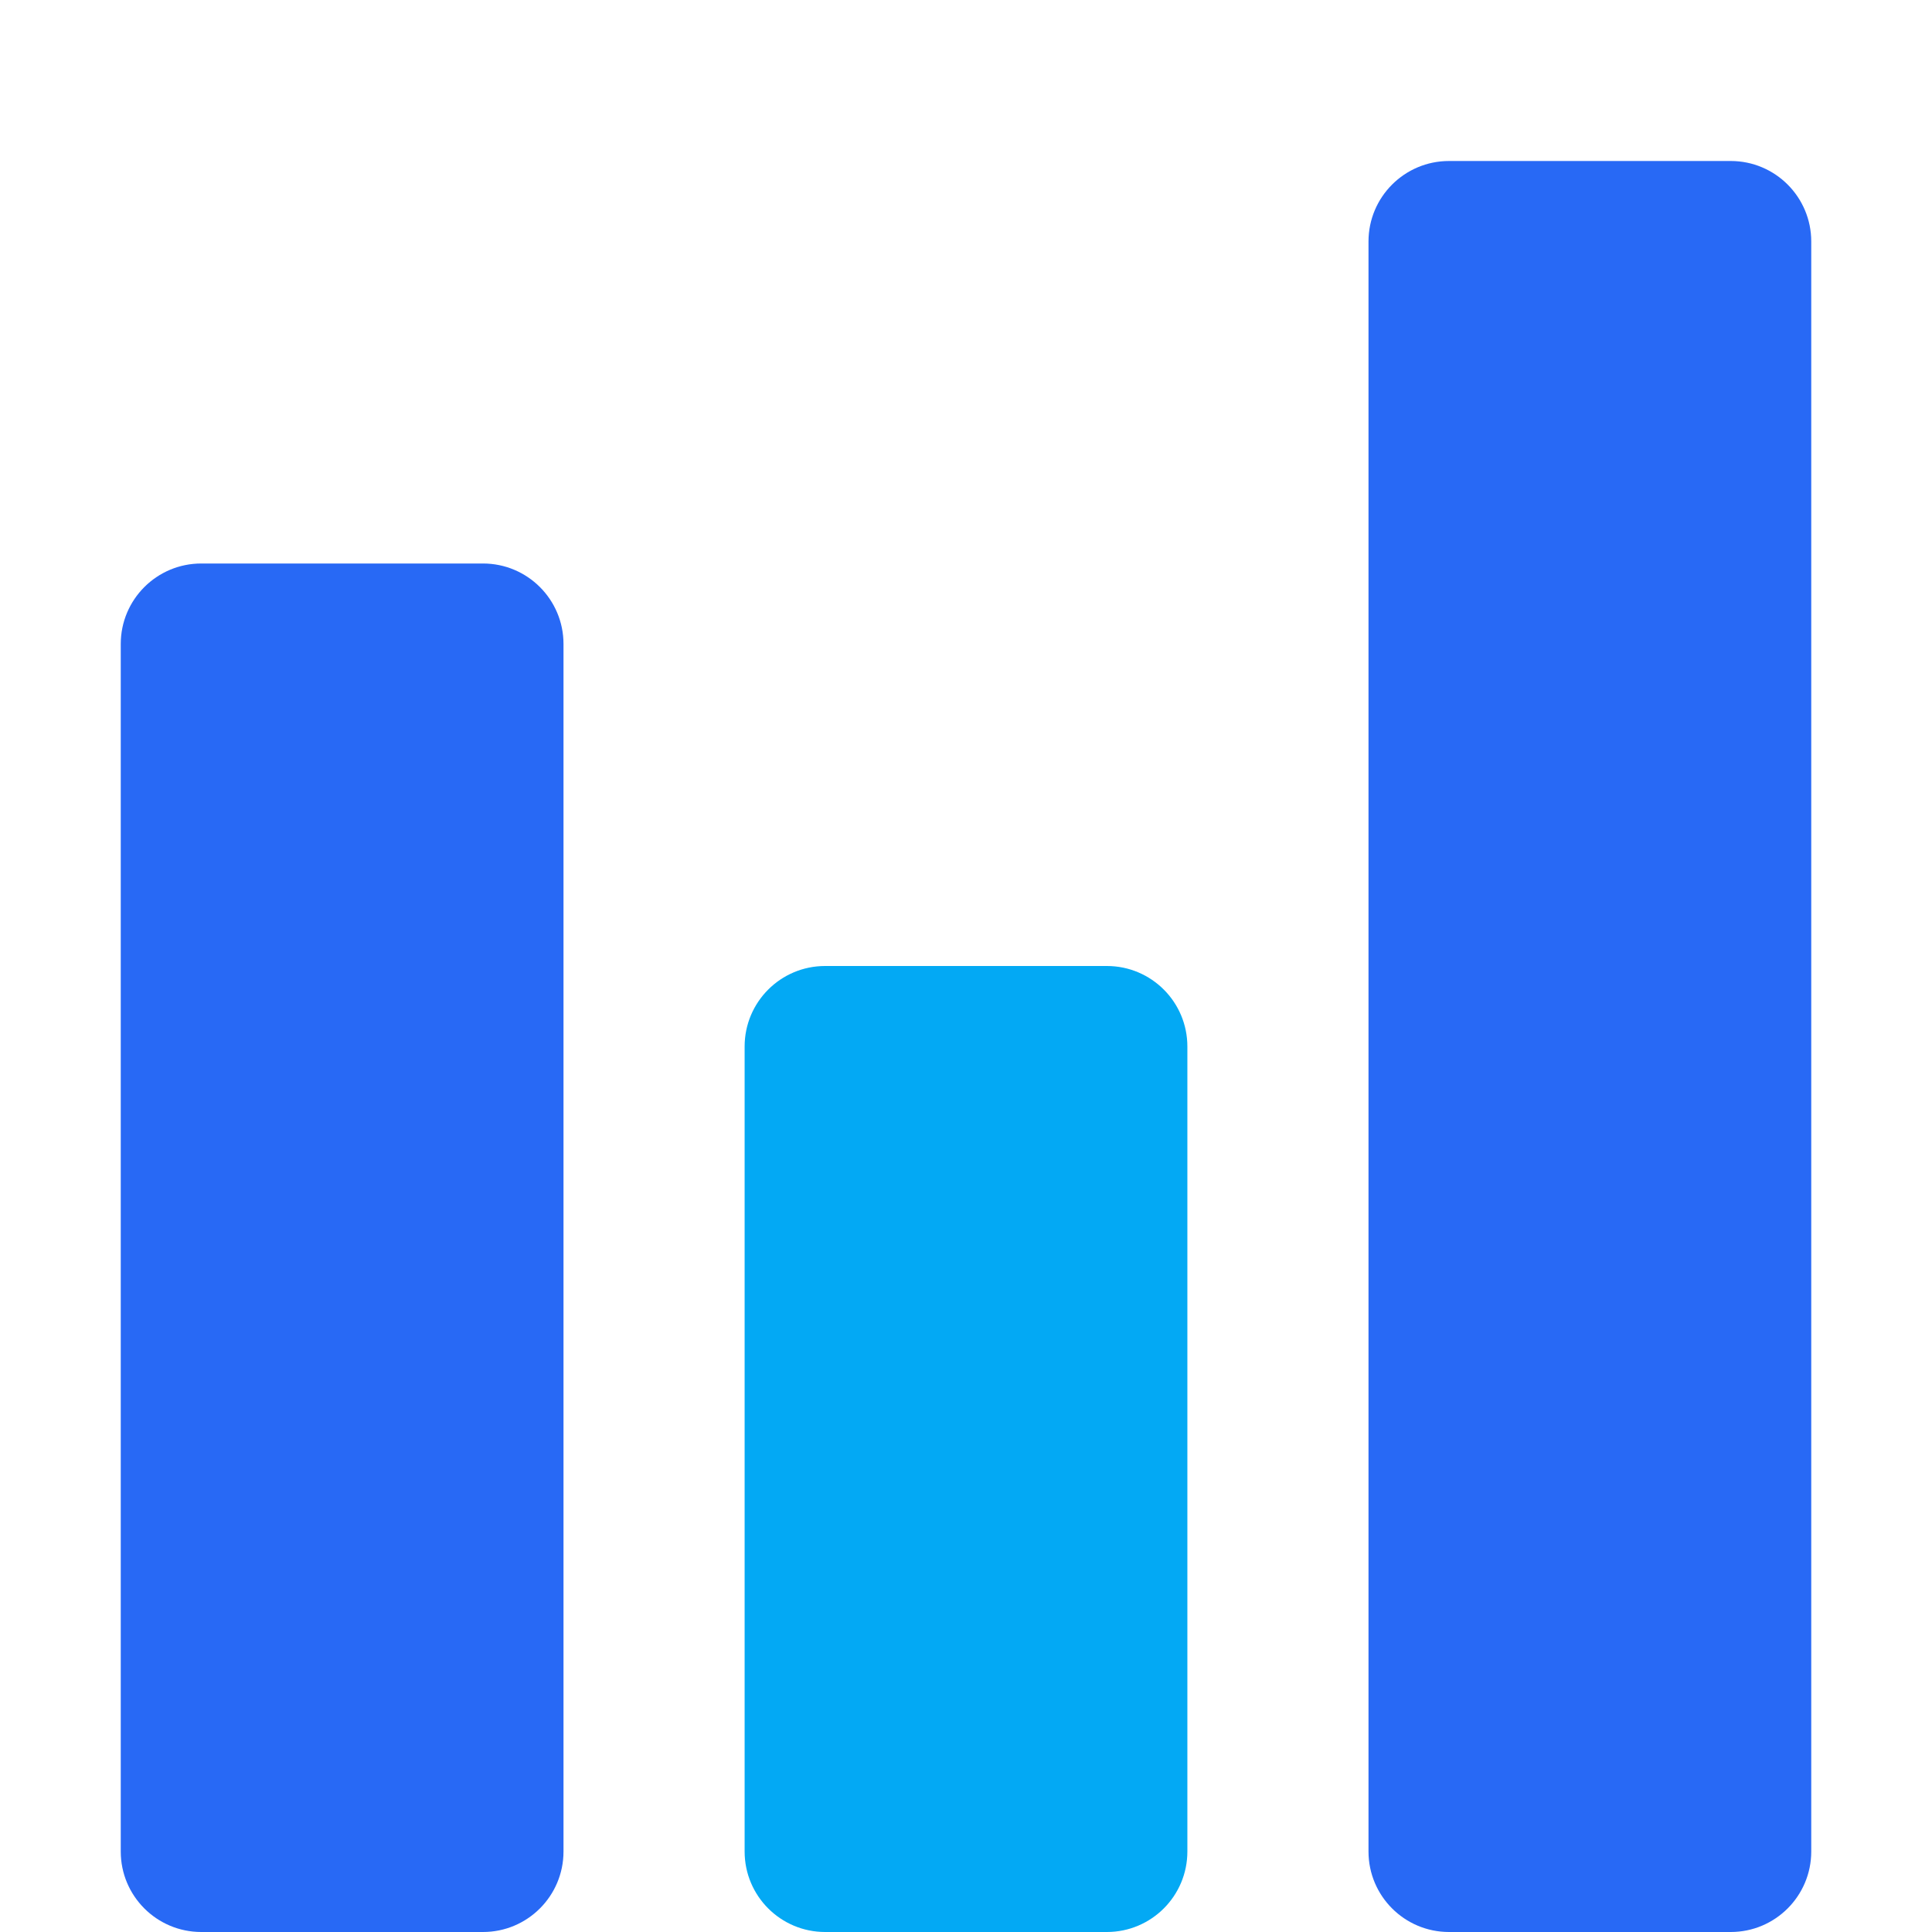
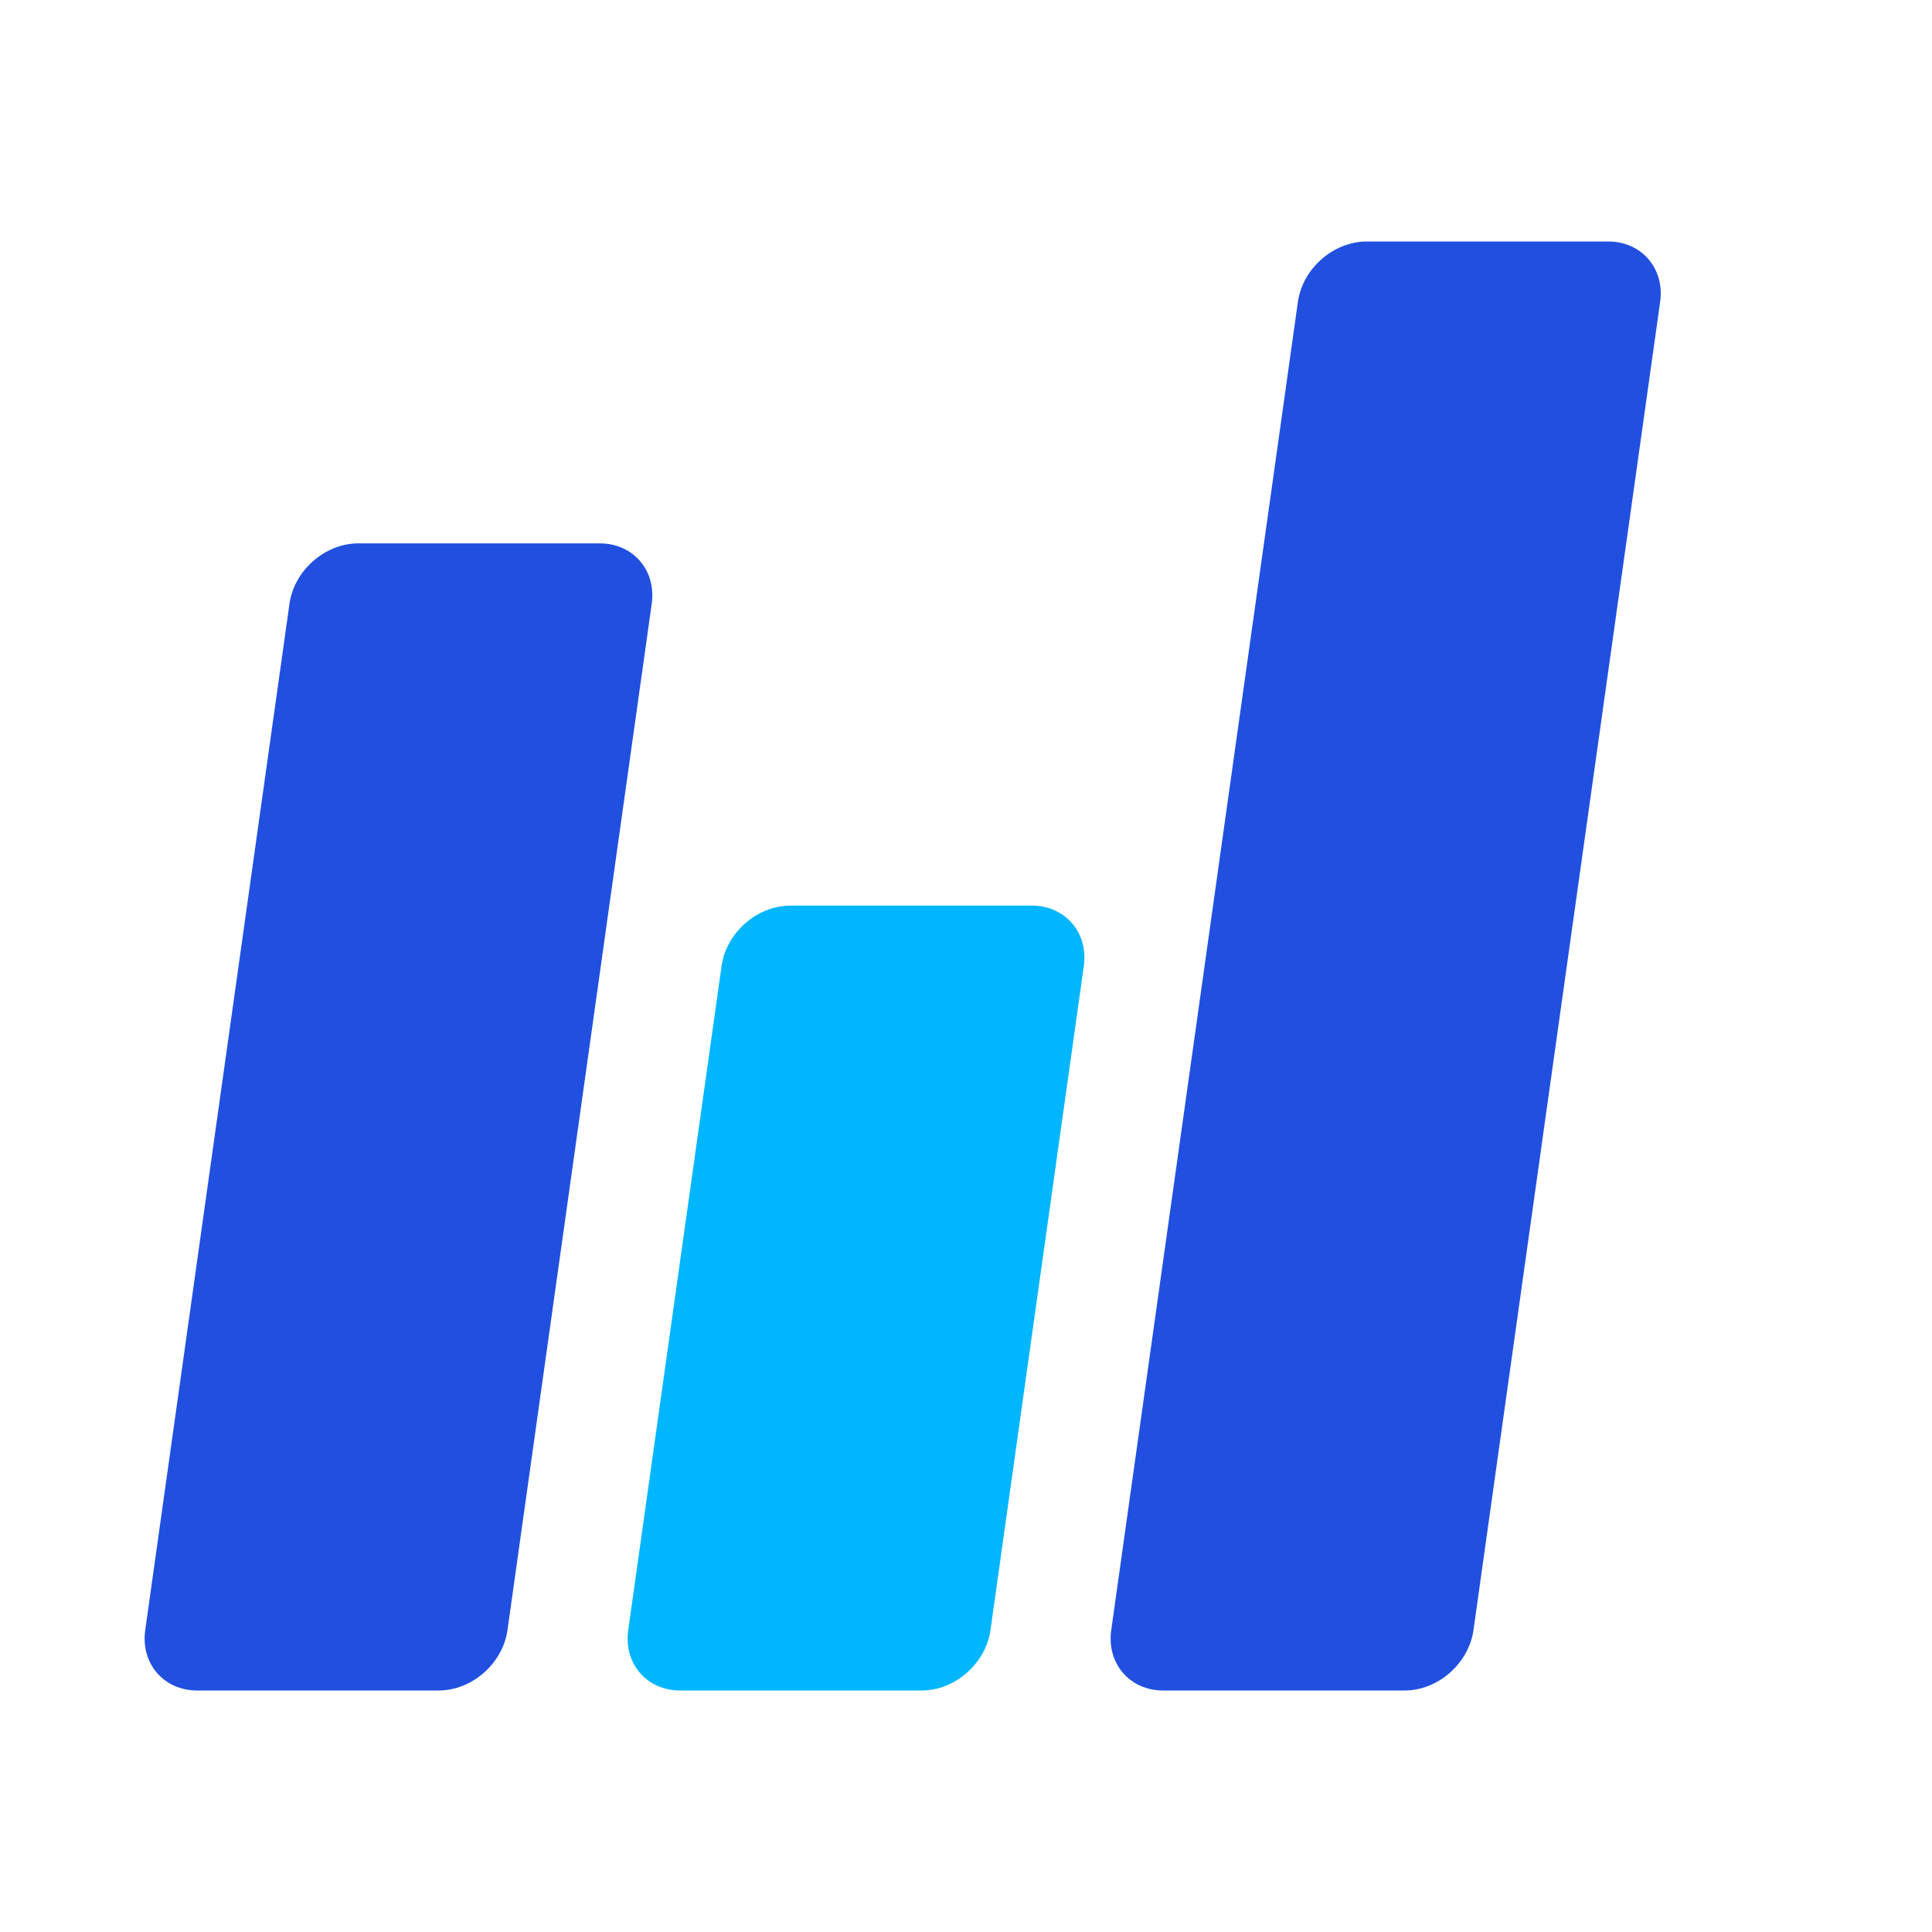
- <svg xmlns="http://www.w3.org/2000/svg" viewBox="0 0 96 96" width="96" height="96" role="img" aria-label="Safolio">
-   <rect x="6" y="28" width="22" height="68" rx="4" fill="#2869F5" />
-   <rect x="37" y="48" width="22" height="48" rx="4" fill="#03A9F4" />
-   <rect x="68" y="8" width="22" height="88" rx="4" fill="#2869F5" />
+ <svg xmlns="http://www.w3.org/2000/svg" viewBox="0 0 32 32" fill="none" role="img" aria-label="Safolio">
+   <g transform="skewX(-8) translate(2.2 0)">
+     <rect x="4" y="9" width="6" height="19" rx="1" fill="#2150E0" />
+     <rect x="12" y="15" width="6" height="13" rx="1" fill="#00B6FF" />
+     <rect x="20" y="4" width="6" height="24" rx="1" fill="#2150E0" />
+   </g>
</svg>
